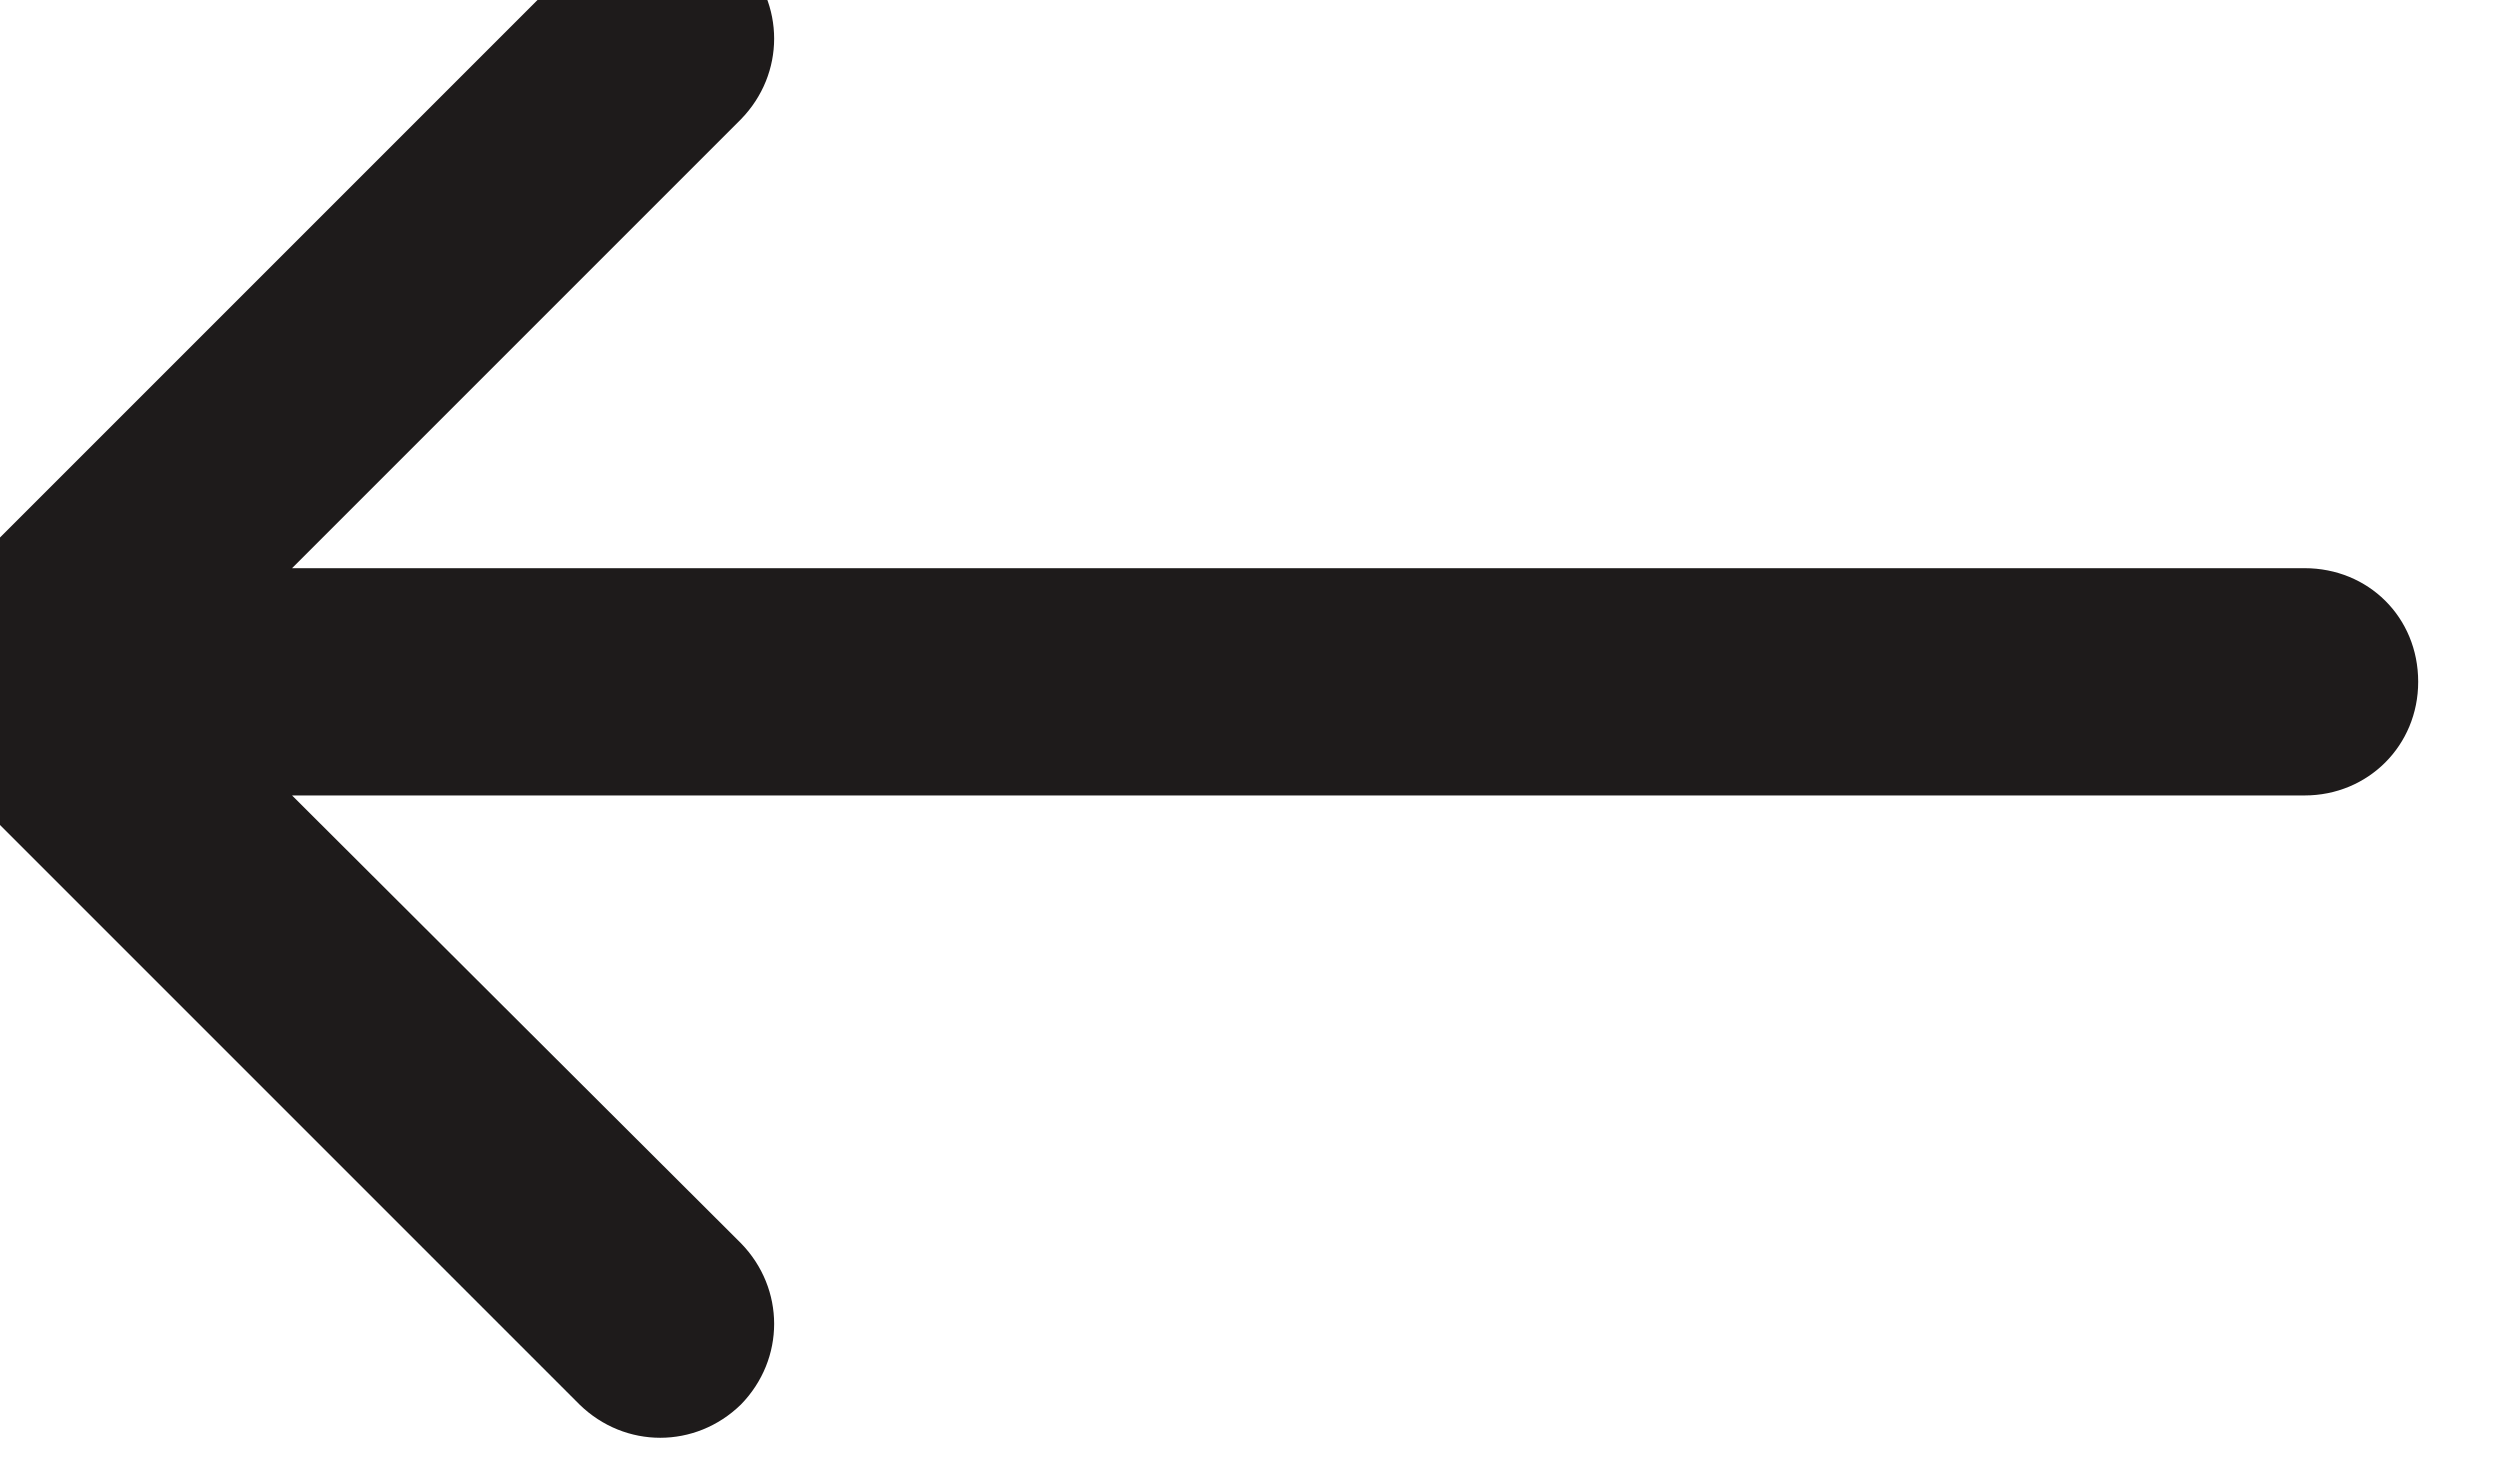
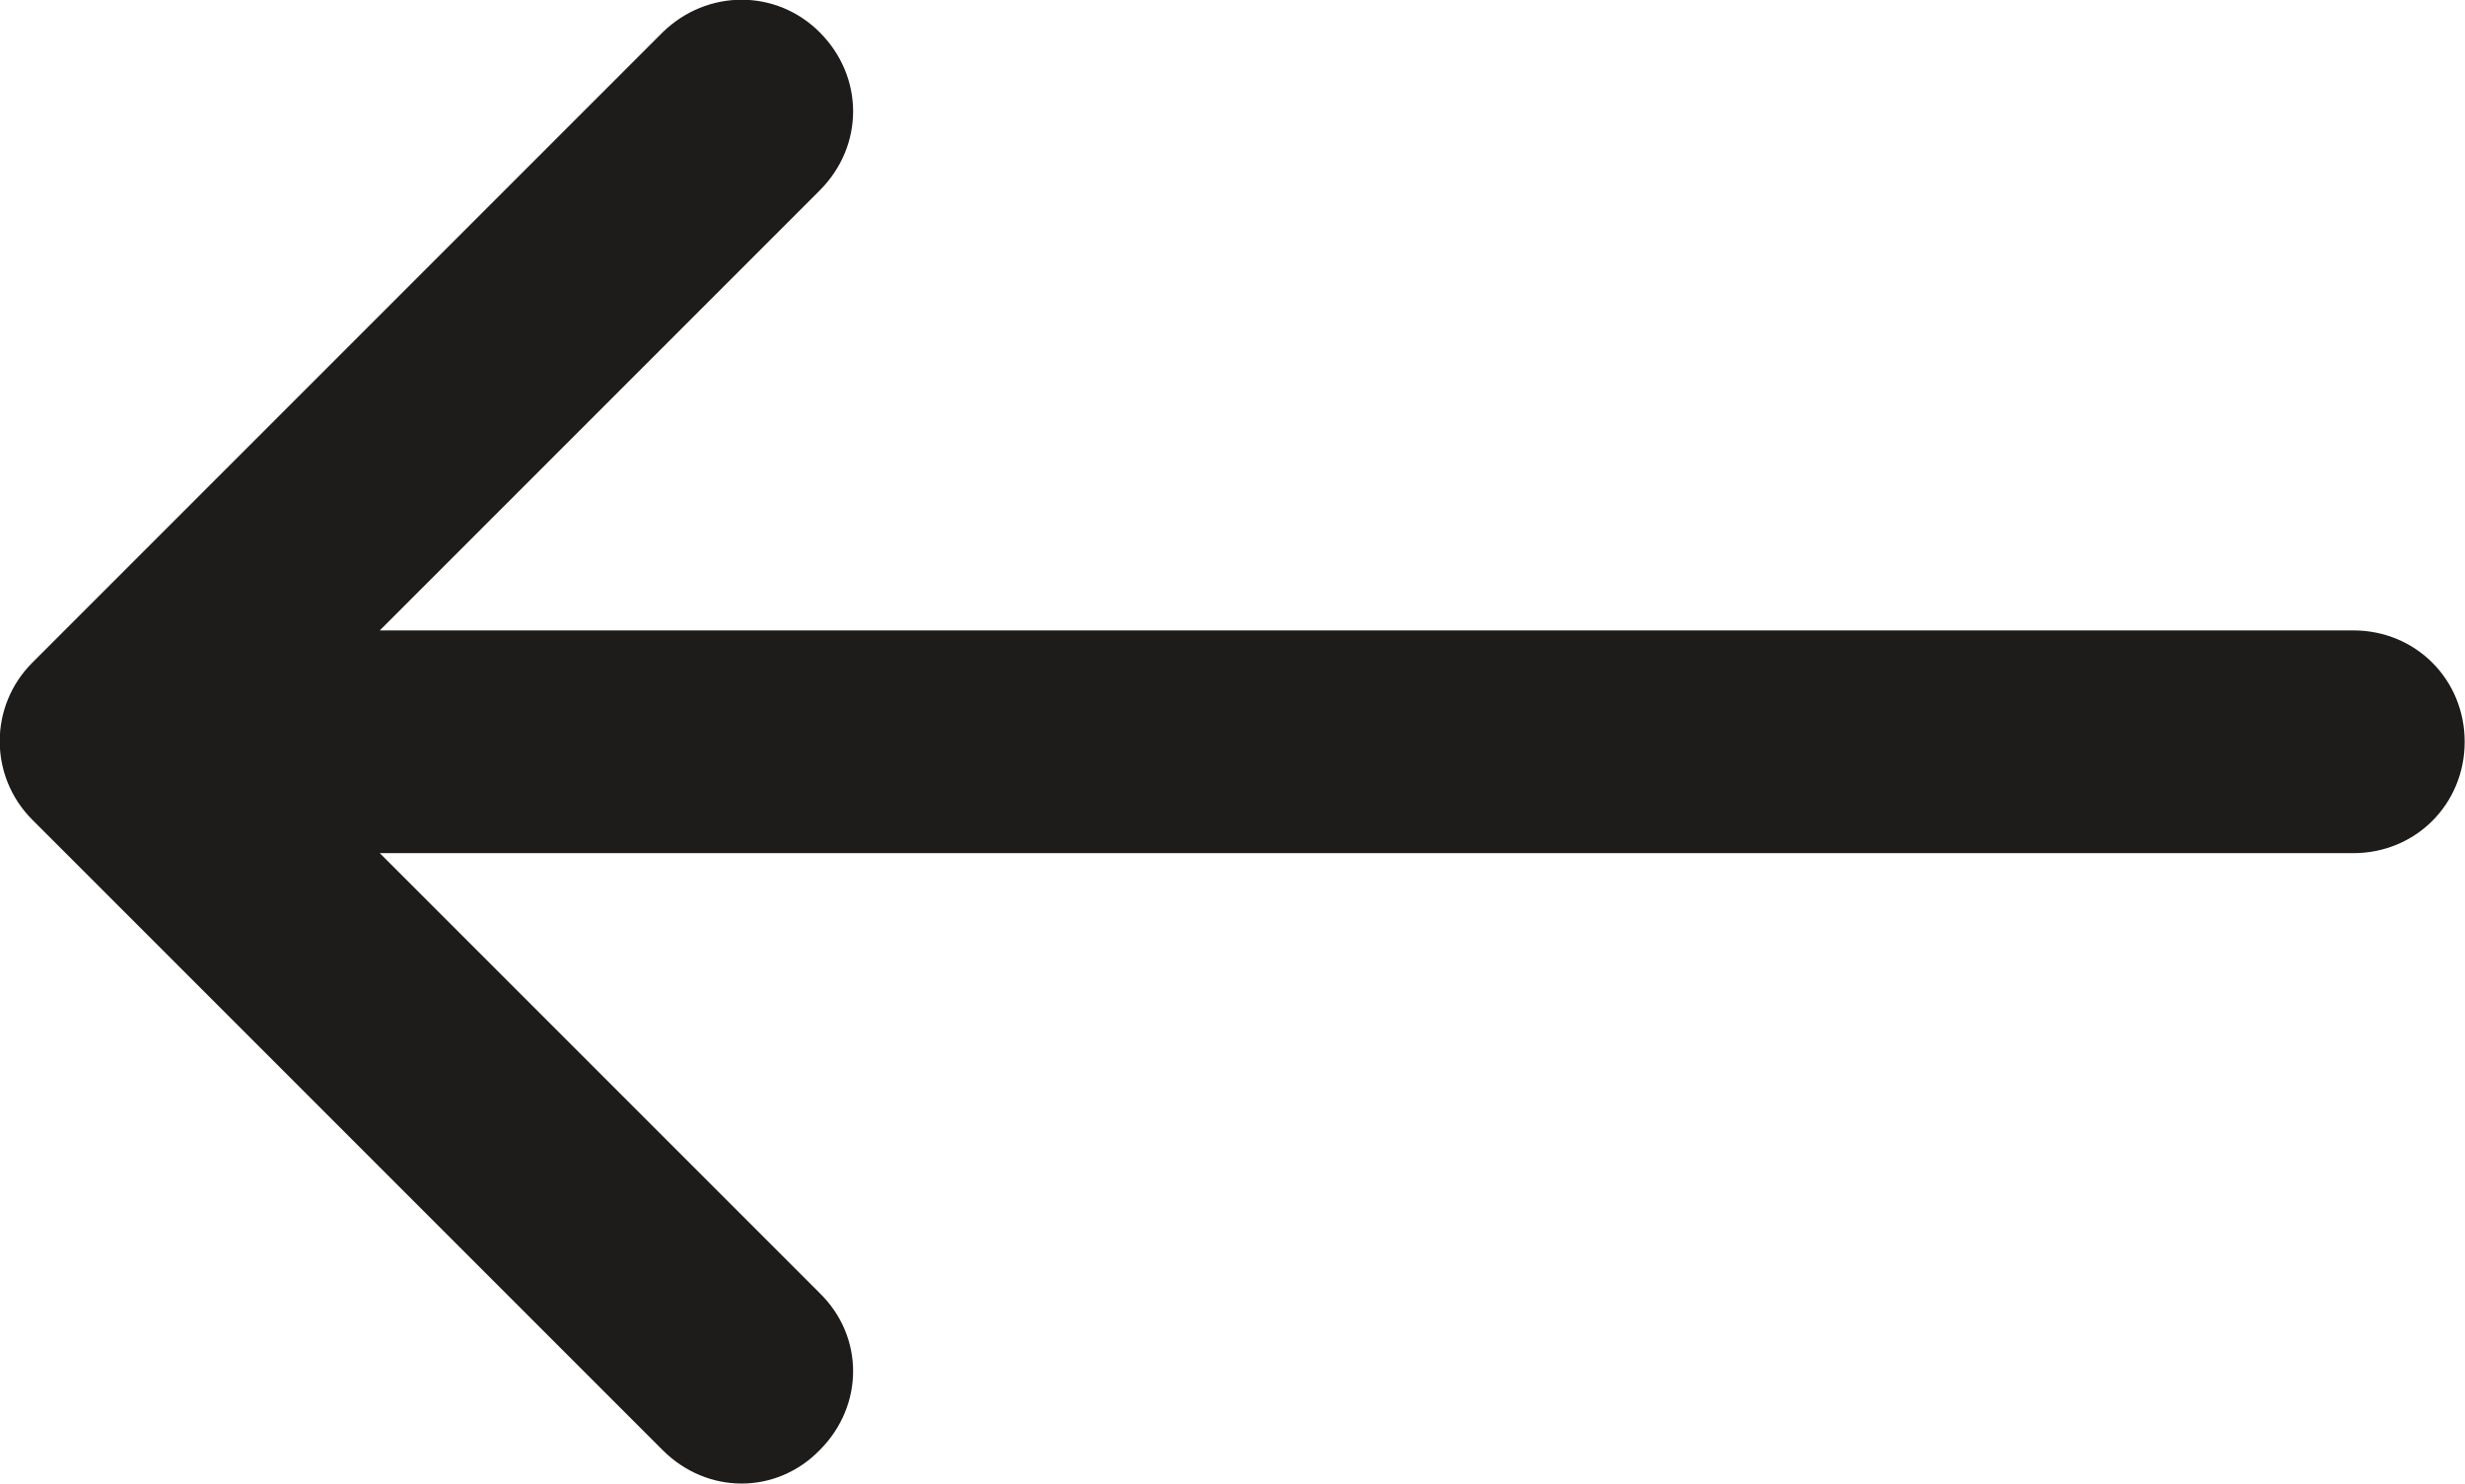
- <svg xmlns="http://www.w3.org/2000/svg" width="22" height="13" viewBox="0 0 22 13" fill="none">
+ <svg xmlns="http://www.w3.org/2000/svg" width="22.133" height="13.321" viewBox="0 0 22.133 13.321" fill="none">
  <defs />
-   <path id="Arrow" d="M2.57 7L6.52 10.94C6.91 11.34 6.91 11.96 6.52 12.36C6.12 12.75 5.5 12.75 5.1 12.36L-0.56 6.7C-0.95 6.31 -0.95 5.68 -0.56 5.29L5.1 -0.37C5.5 -0.76 6.12 -0.76 6.52 -0.37C6.91 0.03 6.91 0.65 6.52 1.05L2.57 5L20.28 5C20.84 5 21.28 5.43 21.28 6C21.28 6.56 20.84 7 20.28 7L2.57 7Z" fill="#1E1B1B" fill-opacity="1" fill-rule="evenodd" />
+   <path id="Arrow" d="M3.41 7.66L7.36 11.61C7.76 12 7.76 12.62 7.36 13.02C6.97 13.42 6.35 13.42 5.95 13.02L0.29 7.36C-0.1 6.97 -0.1 6.34 0.29 5.95L5.95 0.29C6.35 -0.1 6.97 -0.1 7.36 0.29C7.76 0.69 7.76 1.31 7.36 1.71L3.41 5.66L21.13 5.66C21.69 5.66 22.13 6.1 22.13 6.66C22.13 7.22 21.69 7.66 21.13 7.66L3.41 7.66Z" fill="#1E1B1B" fill-opacity="1" fill-rule="evenodd" />
</svg>
